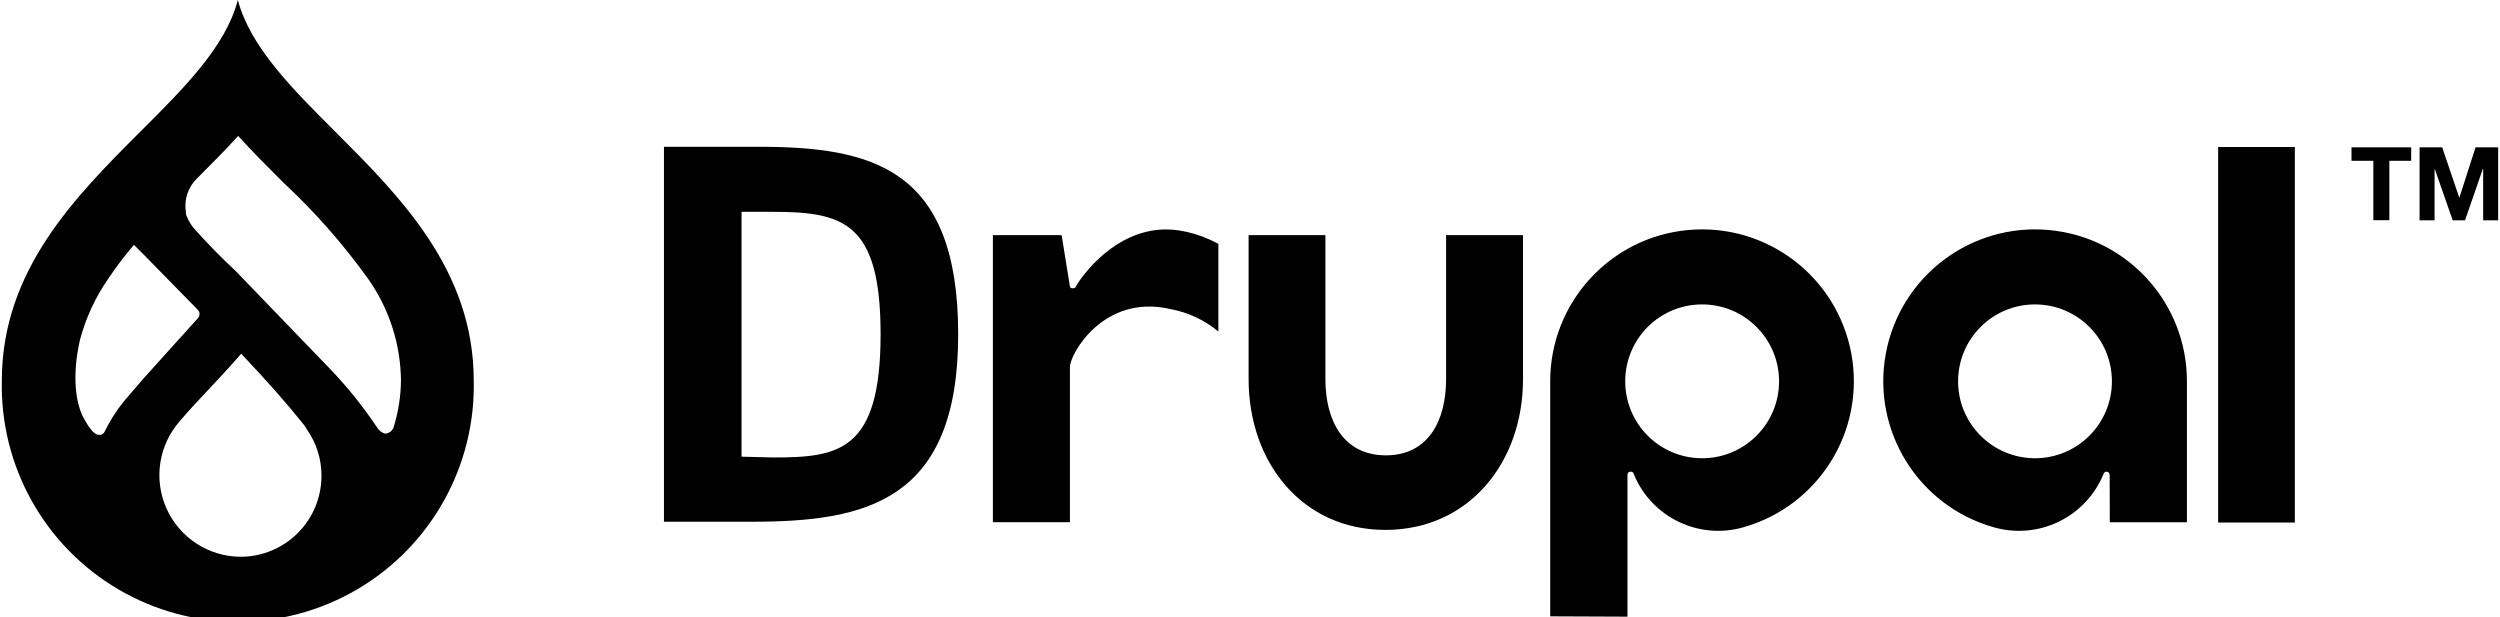
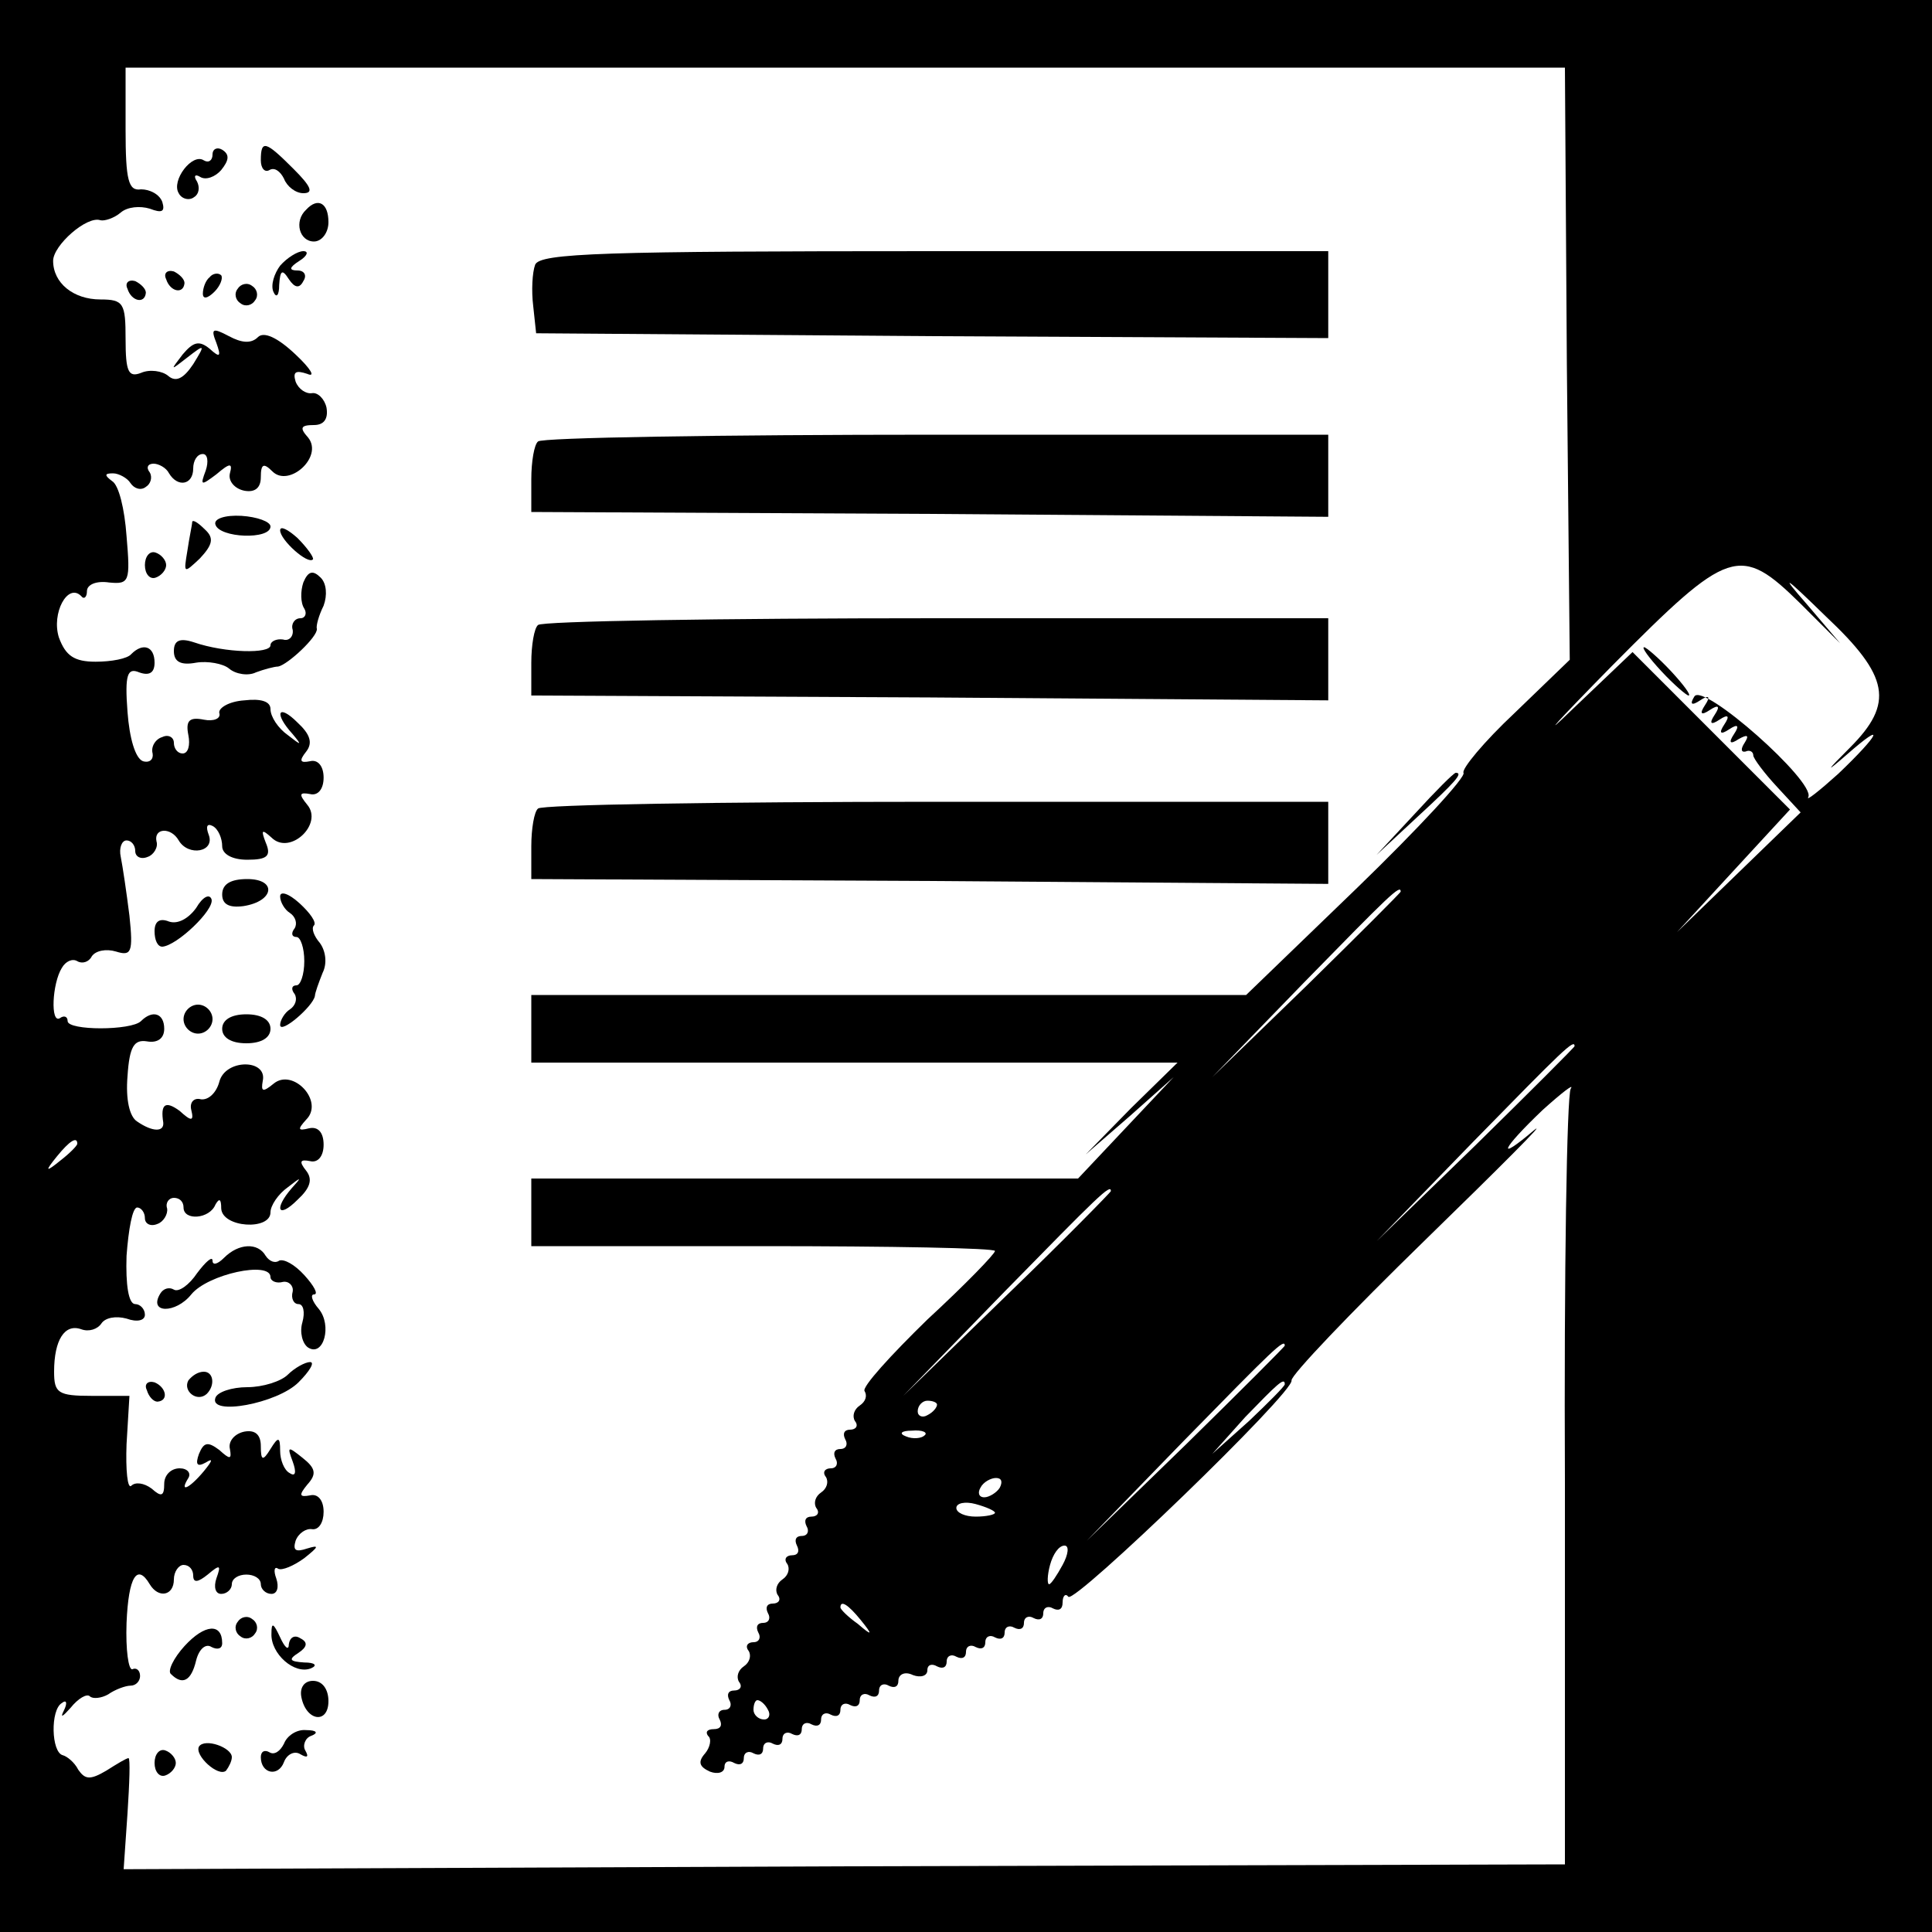
- <svg xmlns="http://www.w3.org/2000/svg" x="0px" y="0px" width="300px" height="74px" viewBox="0 0 222.97 55.08">
-   <g data-name="Livello 2">
-     <g data-name="Livello 1">
-       <path d="M29.75 11.73C25.87 7.86 22.18 4.16 21.08 0 20 4.16 16.28 7.86 12.4 11.73 6.59 17.54 0 24.12 0 34a21.08 21.08 0 1042.15 0c0-9.88-6.59-16.46-12.4-22.27zM10.84 35.92a14.13 14.13 0 00-1.65 2.62.54.54 0 01-.36.3h-.18c-.47 0-1-.92-1-.92-.14-.22-.27-.45-.4-.69l-.09-.19C5.94 34.25 7 30.28 7 30.28a17.42 17.42 0 012.52-5.41 31.53 31.53 0 012.28-3l1 1 4.72 4.82a.54.54 0 010 .72l-4.93 5.47zm10.48 13.81a7.29 7.29 0 01-5.4-12.14c1.54-1.83 3.42-3.63 5.46-6 2.42 2.58 4 4.35 5.55 6.29a3.08 3.08 0 01.32.48 7.15 7.15 0 011.3 4.12 7.23 7.23 0 01-7.23 7.25zM35 38.14a.84.84 0 01-.67.58h-.14a1.22 1.22 0 01-.68-.55 37.77 37.77 0 00-4.28-5.31l-1.93-2-6.41-6.65a54 54 0 01-3.84-3.94 1.3 1.3 0 00-.1-.15 3.84 3.84 0 01-.51-1v-.19a3.4 3.4 0 011-3c1.24-1.24 2.49-2.49 3.67-3.79 1.3 1.44 2.69 2.82 4.06 4.19a57.6 57.6 0 017.55 8.58A16 16 0 0135.65 34a14.55 14.55 0 01-.65 4.14zM135.87 21H129v12.86c0 3.76-1.62 6.81-5.38 6.81s-5.4-3.05-5.4-6.81V21h-6.86v12.86c0 7.44 4.78 13.47 12.22 13.47s12.29-6 12.29-13.47zM197.96 13.13h6.85v33.54h-6.85zM209.87 14.36v-1.2h5.33v1.2h-1.95v5.31h-1.43v-5.31h-1.95zM217.97 13.16l1.52 4.48h.02l1.44-4.48h2.02v6.52h-1.34v-4.62h-.02l-1.6 4.62h-1.1l-1.6-4.58h-.02v4.58h-1.34v-6.52h2.02zM105.76 20.7c-5.91-1.37-9.63 4.5-9.79 4.82-.07.15-.08.24-.34.23s-.24-.23-.24-.23L94.66 21h-6.14v25.64h6.88V32.78c0-1.14 3-6.57 9-5.17a9.36 9.36 0 014.26 2v-7.83a11.32 11.32 0 00-2.86-1.08M151.88 27.19a6.87 6.87 0 11-6.88 6.86 6.86 6.86 0 016.87-6.86m-6.67 27.89V42.41s0-.27.26-.28.27.15.33.28a8.15 8.15 0 009.75 4.69 13.56 13.56 0 10-17.24-13.05v21z" />
-       <path d="M188.47 34.05a6.87 6.87 0 11-6.86-6.86 6.87 6.87 0 016.86 6.86m-.19 12.6h6.89v-12.6a13.56 13.56 0 10-17.24 13.05 8.16 8.16 0 009.76-4.69c.05-.13.1-.28.32-.28s.26.28.26.28M68.84 18.92h-2.77v21.87l2.84.07c5.83 0 9.58-.53 9.58-11 0-10-3.31-10.94-9.65-10.94M67 46.6h-7.86V13.11h8.4c10.17 0 17.88 1.87 17.88 16.75S77.25 46.6 67 46.6" />
-     </g>
+ <svg xmlns="http://www.w3.org/2000/svg" version="1.0" width="200pt" height="200pt" viewBox="0 0 200 200" preserveAspectRatio="xMidYMid meet">
+   <g transform="translate(0,200) scale(0.1,-0.1)" fill="#000000" stroke="none">
+     <path d="M0 1000 l0 -1000 1000 0 1000 0 0 1000 0 1000 -1000 0 -1000 0 0 -1000z m1622 623 l3 -306 -57 -55 c-32 -30 -55 -58 -53 -62 3 -4 -47 -58 -110 -119 l-115 -111 -370 0 -370 0 0 -35 0 -35 334 0 335 0 -48 -47 -47 -48 46 40 45 40 -50 -53 -49 -52 -283 0 -283 0 0 -35 0 -35 240 0 c132 0 240 -2 240 -5 0 -3 -31 -35 -70 -71 -38 -37 -68 -70 -65 -74 3 -5 1 -11 -5 -15 -6 -4 -8 -11 -5 -16 4 -5 1 -9 -5 -9 -6 0 -8 -4 -5 -10 3 -5 1 -10 -5 -10 -6 0 -8 -4 -5 -10 3 -5 1 -10 -5 -10 -6 0 -9 -4 -5 -9 3 -5 1 -12 -5 -16 -6 -4 -8 -11 -5 -16 4 -5 1 -9 -5 -9 -6 0 -8 -4 -5 -10 3 -5 1 -10 -5 -10 -6 0 -8 -4 -5 -10 3 -6 1 -10 -5 -10 -6 0 -9 -4 -5 -9 3 -5 1 -12 -5 -16 -6 -4 -8 -11 -5 -16 4 -5 1 -9 -5 -9 -6 0 -8 -4 -5 -10 3 -5 1 -10 -5 -10 -6 0 -8 -4 -5 -10 3 -5 1 -10 -5 -10 -6 0 -9 -4 -5 -9 3 -5 1 -12 -5 -16 -6 -4 -8 -11 -5 -16 4 -5 1 -9 -5 -9 -6 0 -8 -4 -5 -10 3 -5 1 -10 -5 -10 -6 0 -8 -5 -5 -10 3 -6 1 -10 -6 -10 -7 0 -9 -3 -6 -7 4 -3 2 -12 -3 -18 -8 -9 -6 -14 5 -19 8 -3 15 -1 15 5 0 6 5 7 10 4 6 -3 10 -1 10 5 0 6 5 8 10 5 6 -3 10 -1 10 5 0 6 5 8 10 5 6 -3 10 -1 10 5 0 6 5 8 10 5 6 -3 10 -1 10 5 0 6 5 8 10 5 6 -3 10 -1 10 5 0 6 5 8 10 5 6 -3 10 -1 10 5 0 6 5 8 10 5 6 -3 10 -1 10 5 0 6 5 8 10 5 6 -3 10 -1 10 5 0 6 5 8 10 5 6 -3 10 -1 10 5 0 7 7 10 15 6 8 -3 15 -1 15 5 0 6 5 7 10 4 6 -3 10 -1 10 5 0 6 5 8 10 5 6 -3 10 -1 10 5 0 6 5 8 10 5 6 -3 10 -1 10 5 0 6 5 8 10 5 6 -3 10 -1 10 5 0 6 5 8 10 5 6 -3 10 -1 10 5 0 6 5 8 10 5 6 -3 10 -1 10 5 0 6 5 8 10 5 6 -3 10 -1 10 6 0 7 3 10 6 6 7 -7 234 212 231 224 -1 5 61 70 138 145 77 75 128 126 113 114 -40 -34 -34 -20 9 21 20 18 33 28 29 22 -4 -7 -7 -190 -6 -408 l0 -395 -746 -2 -746 -3 4 58 c2 31 3 57 1 57 -2 0 -12 -6 -23 -13 -17 -10 -22 -9 -29 1 -4 8 -12 14 -16 15 -12 3 -13 47 -1 54 5 4 6 0 2 -8 -4 -8 -1 -6 7 3 8 10 17 15 20 12 3 -3 12 -2 19 2 7 5 18 9 23 9 6 0 10 5 10 10 0 6 -4 9 -8 7 -4 -1 -7 20 -6 48 2 48 11 62 24 40 9 -15 25 -12 25 5 0 8 5 15 10 15 6 0 10 -5 10 -11 0 -8 5 -7 15 1 13 11 14 10 9 -4 -3 -9 -1 -16 5 -16 6 0 11 5 11 10 0 6 7 10 15 10 8 0 15 -4 15 -10 0 -5 5 -10 11 -10 6 0 8 7 5 16 -3 8 -2 13 2 10 4 -2 16 3 27 11 15 12 16 14 3 10 -12 -4 -15 -2 -12 8 3 8 11 13 17 12 7 -1 12 7 12 18 0 12 -6 19 -14 17 -11 -2 -12 0 -3 11 10 11 9 17 -5 28 -15 12 -16 12 -10 -4 4 -11 3 -16 -3 -12 -6 3 -10 14 -10 23 0 15 -2 15 -10 2 -8 -13 -10 -12 -10 3 0 12 -6 17 -17 15 -10 -2 -17 -10 -15 -18 2 -11 0 -11 -11 -1 -12 9 -16 8 -21 -4 -4 -11 -2 -14 7 -9 8 5 7 2 -2 -9 -15 -18 -26 -23 -16 -7 3 5 -1 10 -9 10 -9 0 -16 -7 -16 -16 0 -13 -3 -14 -13 -5 -8 6 -17 7 -21 3 -4 -4 -6 16 -5 43 l3 50 -39 0 c-35 0 -39 3 -39 25 0 33 11 50 28 44 8 -3 17 0 21 6 4 6 15 8 26 5 11 -4 19 -2 19 4 0 6 -5 11 -10 11 -7 0 -10 20 -9 50 2 27 6 50 11 50 4 0 8 -5 8 -11 0 -6 6 -9 13 -6 6 2 11 10 10 16 -2 6 2 11 7 11 6 0 10 -4 10 -10 0 -14 27 -12 33 3 4 7 6 6 6 -4 1 -20 51 -23 51 -4 0 7 8 19 18 26 14 11 15 11 4 -1 -19 -22 -14 -32 6 -12 13 12 16 21 9 30 -8 10 -6 12 4 10 8 -2 14 5 14 17 0 13 -6 19 -15 17 -12 -3 -12 -1 -3 9 19 19 -14 54 -34 37 -11 -9 -13 -8 -11 3 5 23 -39 23 -45 -1 -3 -11 -11 -19 -19 -18 -7 2 -12 -3 -10 -11 3 -12 0 -12 -12 -1 -15 11 -20 7 -17 -12 1 -10 -11 -10 -27 1 -8 5 -12 23 -10 47 2 31 7 38 20 36 11 -2 18 3 18 13 0 16 -12 20 -24 8 -10 -10 -76 -10 -76 0 0 5 -4 6 -8 3 -10 -6 -8 36 2 52 4 7 11 10 16 7 5 -3 12 -1 15 5 4 6 15 8 25 5 16 -5 18 -1 14 37 -3 24 -7 51 -9 61 -2 9 1 17 6 17 5 0 9 -5 9 -11 0 -6 6 -9 13 -6 6 2 11 10 9 16 -3 14 15 15 23 1 10 -17 38 -12 31 6 -3 8 -2 12 4 9 6 -3 10 -13 10 -21 0 -8 10 -14 26 -14 21 0 25 4 19 18 -5 13 -4 14 6 5 19 -19 54 14 37 34 -9 11 -8 13 3 11 8 -2 14 5 14 17 0 12 -6 19 -14 17 -10 -2 -12 0 -4 10 7 9 4 18 -9 30 -20 20 -25 10 -5 -12 10 -12 9 -12 -5 -1 -10 7 -18 19 -18 27 0 8 -10 11 -27 9 -16 -1 -27 -8 -26 -13 2 -6 -6 -9 -16 -7 -15 3 -19 -1 -16 -16 2 -10 0 -19 -6 -19 -5 0 -9 5 -9 11 0 6 -6 9 -12 6 -7 -2 -12 -10 -10 -17 1 -6 -3 -10 -10 -8 -8 3 -14 24 -16 51 -3 39 0 46 12 41 11 -4 16 0 16 10 0 17 -12 21 -24 9 -4 -5 -21 -8 -37 -8 -22 0 -31 6 -38 25 -8 25 9 57 23 43 3 -4 6 -1 6 5 0 7 10 11 23 9 21 -2 22 1 18 48 -2 28 -8 53 -15 57 -8 6 -8 8 1 8 6 0 15 -5 18 -10 4 -6 11 -8 16 -4 5 3 7 10 4 15 -4 5 -2 9 4 9 5 0 13 -4 16 -10 9 -15 25 -12 25 5 0 8 4 15 10 15 5 0 6 -8 3 -17 -6 -16 -5 -16 11 -4 14 12 17 12 14 1 -2 -8 5 -16 15 -18 11 -2 17 3 17 14 0 14 3 15 12 6 17 -17 53 15 37 35 -9 10 -8 13 6 13 10 0 15 6 13 18 -2 9 -9 16 -15 15 -6 -1 -14 4 -17 12 -3 10 0 12 12 8 9 -4 4 5 -12 20 -19 18 -33 24 -39 18 -7 -7 -17 -6 -30 1 -17 9 -19 8 -13 -7 5 -14 4 -16 -7 -6 -11 9 -17 7 -28 -6 -13 -17 -13 -17 5 -3 18 14 19 14 6 -7 -10 -15 -18 -19 -26 -12 -6 5 -19 7 -28 3 -13 -5 -16 1 -16 35 0 37 -2 41 -26 41 -28 0 -49 17 -49 40 0 16 35 47 49 42 4 -1 14 2 21 8 7 6 20 7 30 4 13 -5 16 -3 13 7 -3 8 -13 13 -22 13 -13 -2 -16 9 -16 62 l0 64 745 0 745 0 2 -307z m242 -248 l41 -41 -35 41 c-28 32 -23 29 20 -13 66 -62 71 -90 25 -136 -25 -25 -26 -27 -3 -7 41 36 34 21 -9 -20 -20 -18 -34 -29 -31 -24 7 16 -109 119 -118 104 -5 -8 -3 -10 6 -4 9 6 11 4 5 -5 -6 -9 -4 -11 5 -5 9 6 11 4 5 -5 -6 -9 -4 -11 5 -5 9 6 11 4 5 -5 -6 -9 -4 -11 5 -5 9 6 11 4 5 -5 -6 -9 -4 -11 5 -5 9 5 11 4 6 -4 -4 -6 -4 -10 1 -9 4 2 8 0 8 -4 0 -3 11 -18 25 -33 l24 -26 -64 -62 -64 -62 58 63 59 64 -81 81 -82 82 -63 -60 c-34 -33 -15 -12 42 46 121 122 132 126 195 64z m-414 -298 c0 -1 -44 -45 -97 -97 l-98 -95 95 98 c88 90 100 102 100 94z m180 -160 c0 -1 -46 -47 -102 -102 l-103 -100 100 103 c93 95 105 107 105 99z m-1550 -101 c0 -2 -8 -10 -17 -17 -16 -13 -17 -12 -4 4 13 16 21 21 21 13z m1070 -49 c0 -1 -48 -50 -107 -107 l-108 -105 105 108 c97 99 110 112 110 104z m180 -160 c0 -1 -46 -47 -102 -102 l-103 -100 100 103 c93 95 105 107 105 99z m0 -40 c0 -2 -17 -19 -37 -38 l-38 -34 34 38 c33 34 41 42 41 34z m-360 -21 c0 -3 -4 -8 -10 -11 -5 -3 -10 -1 -10 4 0 6 5 11 10 11 6 0 10 -2 10 -4z m-13 -32 c-3 -3 -12 -4 -19 -1 -8 3 -5 6 6 6 11 1 17 -2 13 -5z m78 -54 c-3 -5 -11 -10 -16 -10 -6 0 -7 5 -4 10 3 6 11 10 16 10 6 0 7 -4 4 -10z m-5 -26 c0 -2 -9 -4 -20 -4 -11 0 -20 4 -20 9 0 5 9 7 20 4 11 -3 20 -7 20 -9z m70 -54 c-6 -11 -12 -20 -14 -20 -2 0 -2 9 1 20 3 11 9 20 15 20 5 0 4 -9 -2 -20z m-209 -57 c13 -16 12 -17 -3 -4 -10 7 -18 15 -18 17 0 8 8 3 21 -13z m-96 -93 c3 -5 1 -10 -4 -10 -6 0 -11 5 -11 10 0 6 2 10 4 10 3 0 8 -4 11 -10z" />
+     <path d="M220 1840 c0 -6 -4 -9 -9 -6 -12 8 -34 -21 -26 -34 3 -6 11 -8 16 -4 5 3 6 10 3 16 -4 6 -2 8 3 5 6 -4 16 0 22 7 8 10 9 16 1 21 -5 3 -10 1 -10 -5z" />
+     <path d="M270 1834 c0 -8 4 -13 9 -10 5 3 11 -1 15 -9 3 -8 12 -15 20 -15 11 0 8 7 -10 25 -29 29 -34 31 -34 9z" />
+     <path d="M317 1783 c-13 -12 -7 -33 8 -33 8 0 15 9 15 20 0 20 -11 26 -23 13z" />
+     <path d="M290 1725 c-6 -8 -10 -20 -7 -27 3 -7 6 -4 6 7 1 15 3 17 10 6 6 -9 11 -10 15 -2 4 6 1 11 -6 11 -9 0 -9 3 2 10 8 5 10 10 4 10 -6 0 -17 -7 -24 -15z" />
+     <path d="M554 1726 c-3 -8 -4 -27 -2 -43 l3 -28 410 -3 410 -2 0 45 0 45 -408 0 c-342 0 -408 -2 -413 -14z" />
+     <path d="M172 1711 c4 -13 18 -16 19 -4 0 4 -5 9 -11 12 -7 2 -11 -2 -8 -8z" />
+     <path d="M217 1713 c-4 -3 -7 -11 -7 -17 0 -6 5 -5 12 2 6 6 9 14 7 17 -3 3 -9 2 -12 -2z" />
+     <path d="M132 1701 c4 -13 18 -16 19 -4 0 4 -5 9 -11 12 -7 2 -11 -2 -8 -8z" />
+     <path d="M246 1701 c-4 -5 -2 -12 3 -15 5 -4 12 -2 15 3 4 5 2 12 -3 15 -5 4 -12 2 -15 -3z" />
+     <path d="M557 1543 c-4 -3 -7 -21 -7 -39 l0 -34 413 -2 412 -3 0 43 0 42 -406 0 c-223 0 -409 -3 -412 -7z" />
+     <path d="M223 1457 c4 -14 57 -16 57 -2 0 5 -14 10 -30 11 -17 1 -29 -3 -27 -9z" />
+     <path d="M199 1460 c0 -3 -3 -16 -5 -30 -4 -24 -4 -24 13 -8 13 14 15 21 5 30 -7 7 -12 10 -13 8z" />
+     <path d="M290 1451 c0 -10 29 -36 34 -30 1 2 -6 12 -16 22 -10 9 -18 13 -18 8z" />
+     <path d="M150 1415 c0 -9 5 -15 11 -13 6 2 11 8 11 13 0 5 -5 11 -11 13 -6 2 -11 -4 -11 -13z" />
+     <path d="M314 1397 c-3 -9 -3 -21 1 -27 3 -5 1 -10 -4 -10 -6 0 -10 -6 -8 -12 1 -7 -4 -12 -10 -10 -7 1 -13 -2 -13 -6 0 -9 -47 -8 -79 3 -15 5 -21 2 -21 -9 0 -11 7 -15 23 -12 12 2 28 -1 34 -6 7 -6 20 -8 28 -4 8 3 19 6 23 6 10 2 41 31 40 39 -1 3 2 14 7 24 4 11 3 23 -3 29 -8 8 -13 7 -18 -5z" />
+     <path d="M557 1353 c-4 -3 -7 -21 -7 -39 l0 -34 413 -2 412 -3 0 43 0 42 -406 0 c-223 0 -409 -3 -412 -7z" />
+     <path d="M1465 1158 l-40 -43 43 40 c39 36 47 45 39 45 -2 0 -21 -19 -42 -42z" />
+     <path d="M557 1163 c-4 -3 -7 -21 -7 -39 l0 -34 413 -2 412 -3 0 43 0 42 -406 0 c-223 0 -409 -3 -412 -7z" />
+     <path d="M230 1074 c0 -10 7 -14 22 -12 32 5 35 28 4 28 -17 0 -26 -5 -26 -16z" />
+     <path d="M203 1060 c-8 -11 -19 -17 -28 -14 -10 4 -15 0 -15 -10 0 -9 3 -16 8 -16 15 1 54 38 51 49 -2 6 -9 3 -16 -9z" />
+     <path d="M290 1072 c0 -6 5 -14 10 -17 6 -4 8 -11 5 -16 -4 -5 -3 -9 2 -9 4 0 8 -11 8 -25 0 -14 -4 -25 -8 -25 -5 0 -6 -4 -2 -9 3 -5 1 -12 -5 -16 -5 -3 -10 -11 -10 -16 0 -10 34 19 36 30 0 3 4 14 8 24 5 10 3 23 -3 31 -6 7 -9 15 -6 18 3 3 -4 13 -15 23 -11 10 -20 13 -20 7z" />
+     <path d="M190 945 c0 -8 7 -15 15 -15 8 0 15 7 15 15 0 8 -7 15 -15 15 -8 0 -15 -7 -15 -15z" />
+     <path d="M230 935 c0 -9 9 -15 25 -15 16 0 25 6 25 15 0 9 -9 15 -25 15 -16 0 -25 -6 -25 -15z" />
+     <path d="M232 698 c-7 -7 -12 -8 -12 -3 0 5 -7 -1 -16 -13 -8 -12 -19 -20 -24 -17 -5 3 -11 1 -14 -4 -13 -21 16 -21 32 -1 17 21 82 35 82 18 0 -4 6 -7 13 -5 6 1 11 -4 10 -10 -2 -7 1 -13 6 -13 5 0 7 -8 4 -19 -3 -10 0 -22 6 -26 16 -10 25 23 11 40 -7 8 -9 15 -5 15 5 0 0 9 -10 20 -10 11 -21 17 -26 15 -4 -3 -10 -1 -14 5 -8 14 -28 13 -43 -2z" />
+     <path d="M298 577 c-7 -7 -26 -13 -42 -13 -16 0 -31 -5 -33 -11 -7 -19 64 -6 86 16 12 12 17 21 12 21 -5 0 -16 -6 -23 -13z" />
+     <path d="M195 571 c-6 -11 9 -23 19 -14 9 9 7 23 -3 23 -6 0 -12 -4 -16 -9z" />
+     <path d="M152 561 c2 -7 7 -12 11 -12 12 1 9 15 -3 20 -7 2 -11 -2 -8 -8z" />
+     <path d="M246 321 c-4 -5 -2 -12 3 -15 5 -4 12 -2 15 3 4 5 2 12 -3 15 -5 4 -12 2 -15 -3z" />
+     <path d="M191 296 c-11 -12 -18 -26 -14 -29 12 -12 21 -7 26 14 3 12 10 18 16 14 6 -3 11 -2 11 4 0 21 -18 20 -39 -3z" />
+     <path d="M281 309 c-1 -21 24 -43 41 -36 7 3 4 6 -7 6 -15 1 -17 3 -6 10 9 6 10 11 2 15 -6 4 -11 1 -12 -6 0 -7 -4 -4 -9 7 -7 15 -9 16 -9 4z" />
+     <path d="M312 243 c5 -25 28 -28 28 -4 0 12 -6 21 -16 21 -9 0 -14 -7 -12 -17z" />
+     <path d="M294 195 c-4 -8 -10 -12 -15 -9 -5 3 -9 1 -9 -5 0 -17 18 -21 24 -5 3 8 11 12 17 8 7 -4 9 -3 5 4 -3 5 0 13 6 15 8 3 6 6 -5 6 -10 1 -20 -6 -23 -14z" />
+     <path d="M206 192 c-5 -9 20 -32 28 -25 3 4 6 10 6 14 0 10 -28 20 -34 11z" />
+     <path d="M160 175 c0 -9 5 -15 11 -13 6 2 11 8 11 13 0 5 -5 11 -11 13 -6 2 -11 -4 -11 -13z" />
+     <path d="M1720 1305 c13 -14 26 -25 28 -25 3 0 -5 11 -18 25 -13 14 -26 25 -28 25 -3 0 5 -11 18 -25z" />
  </g>
</svg>
